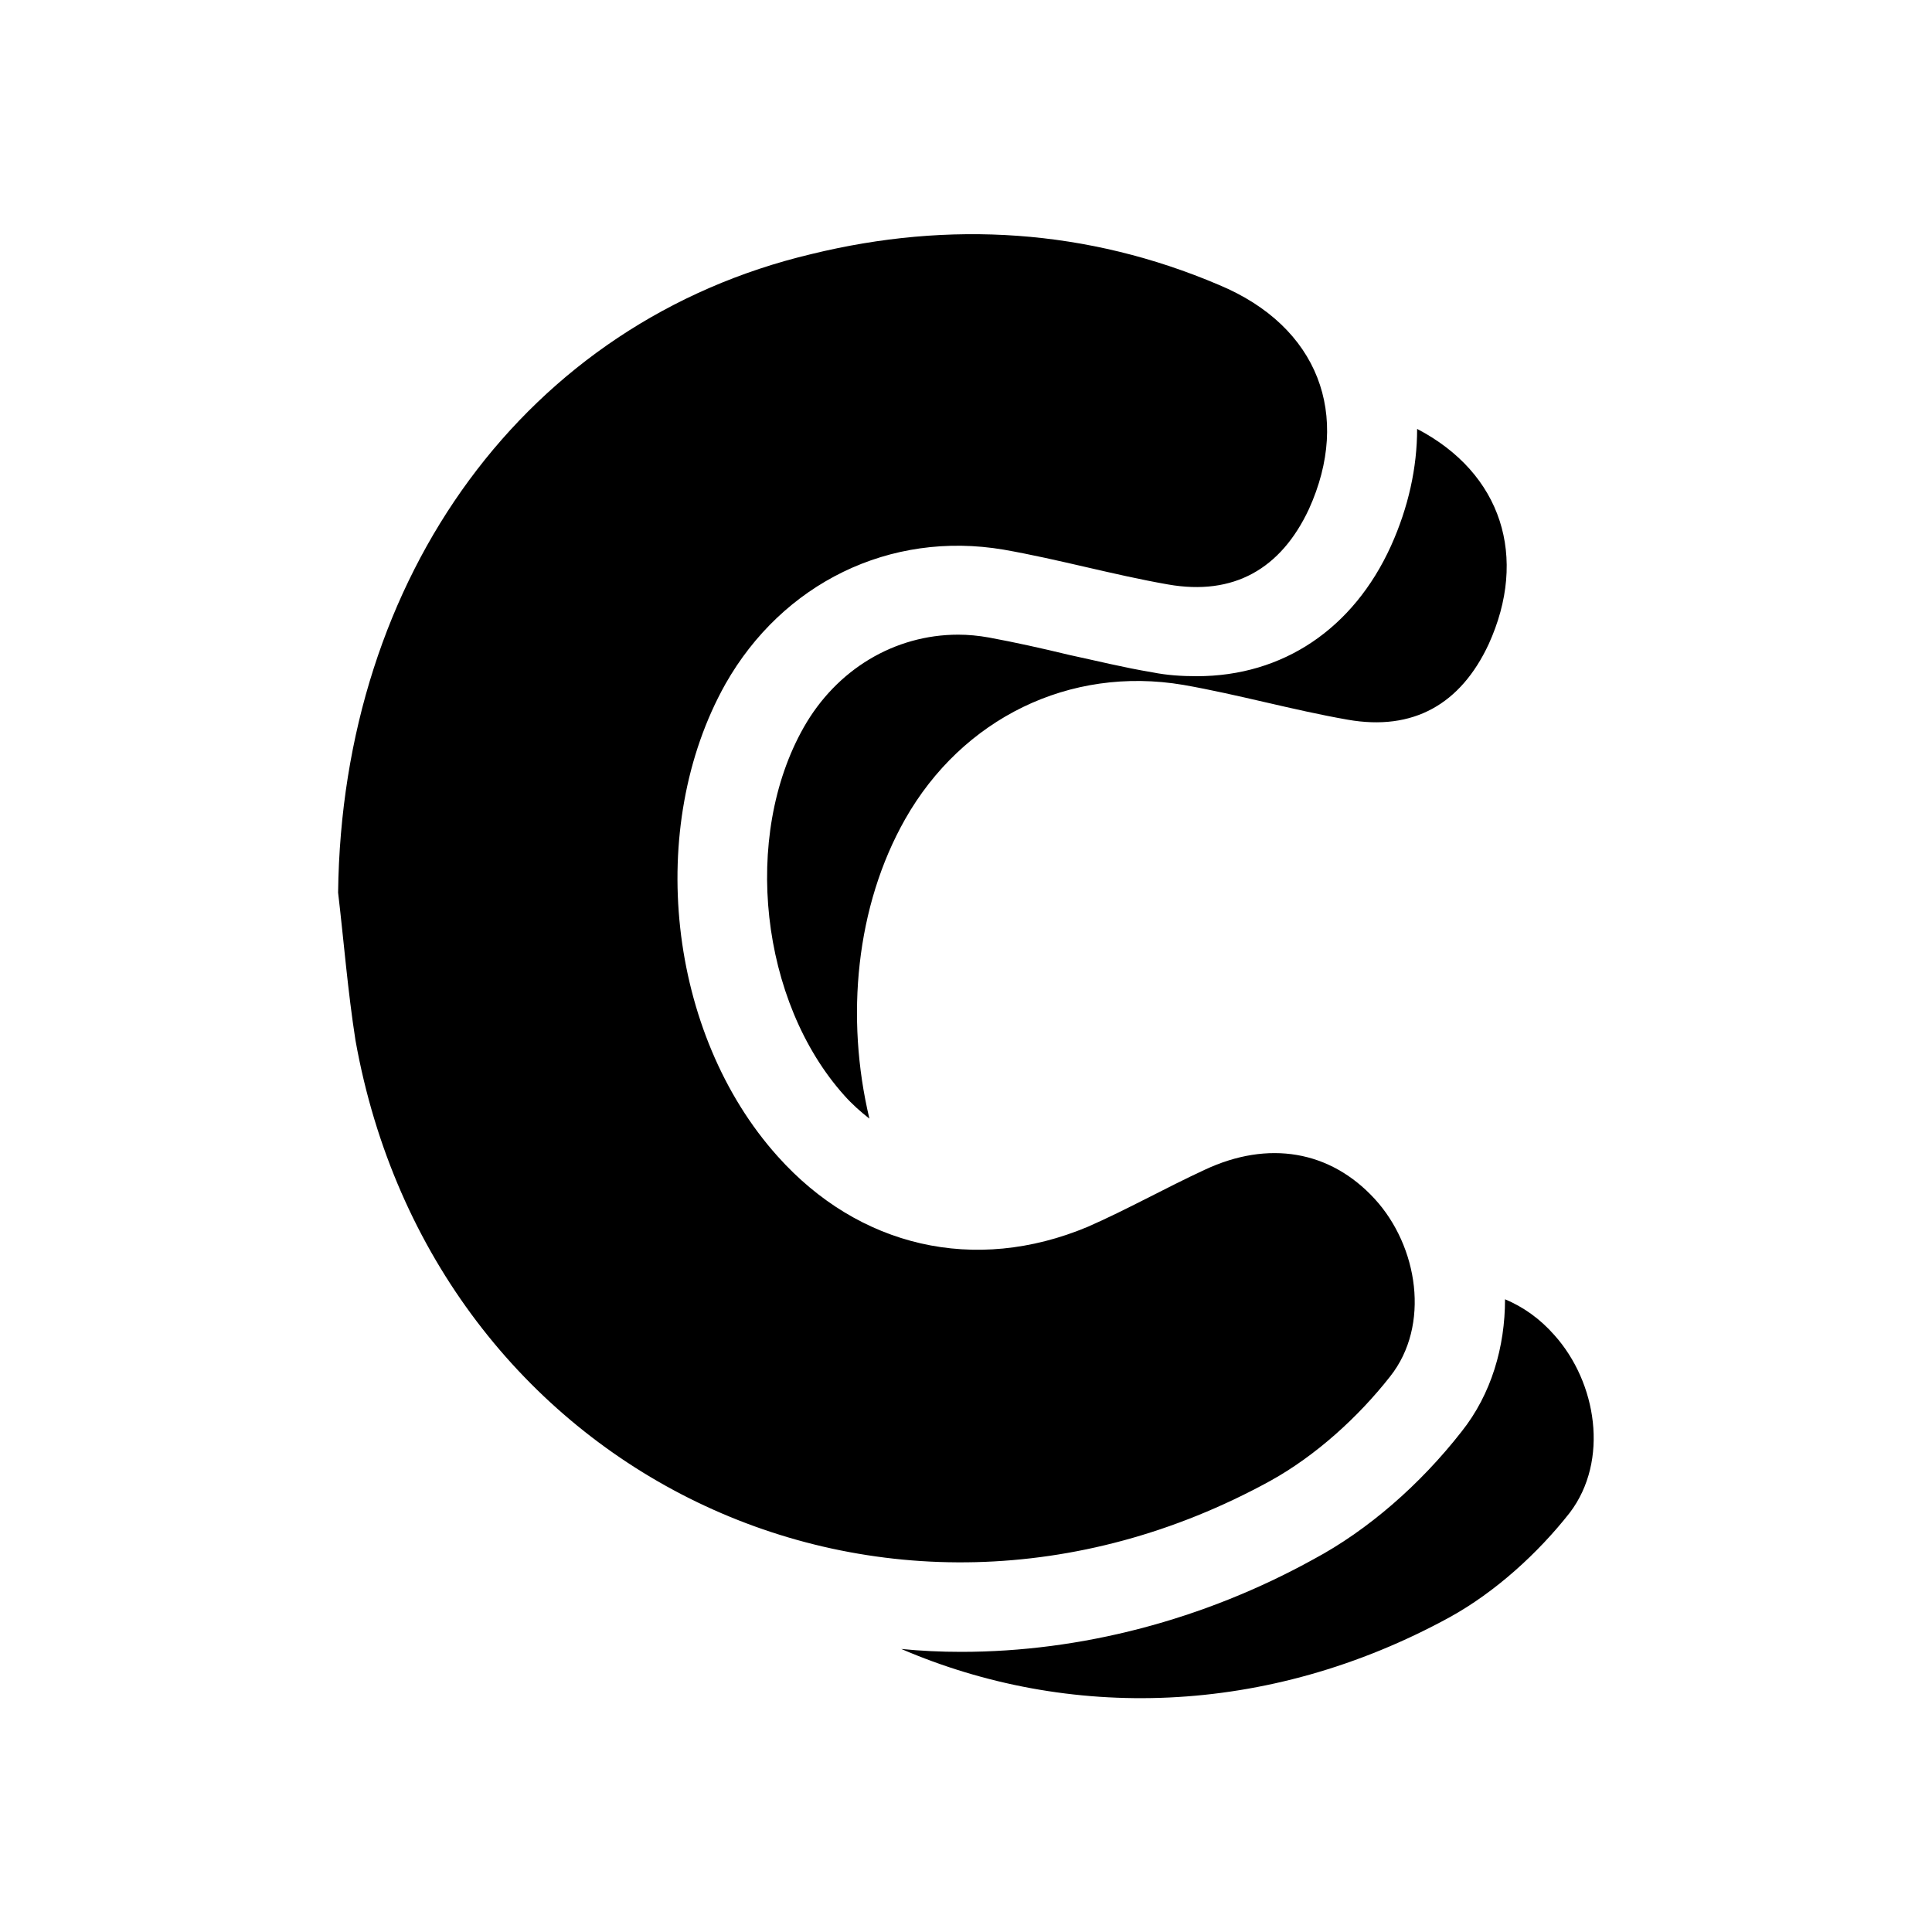
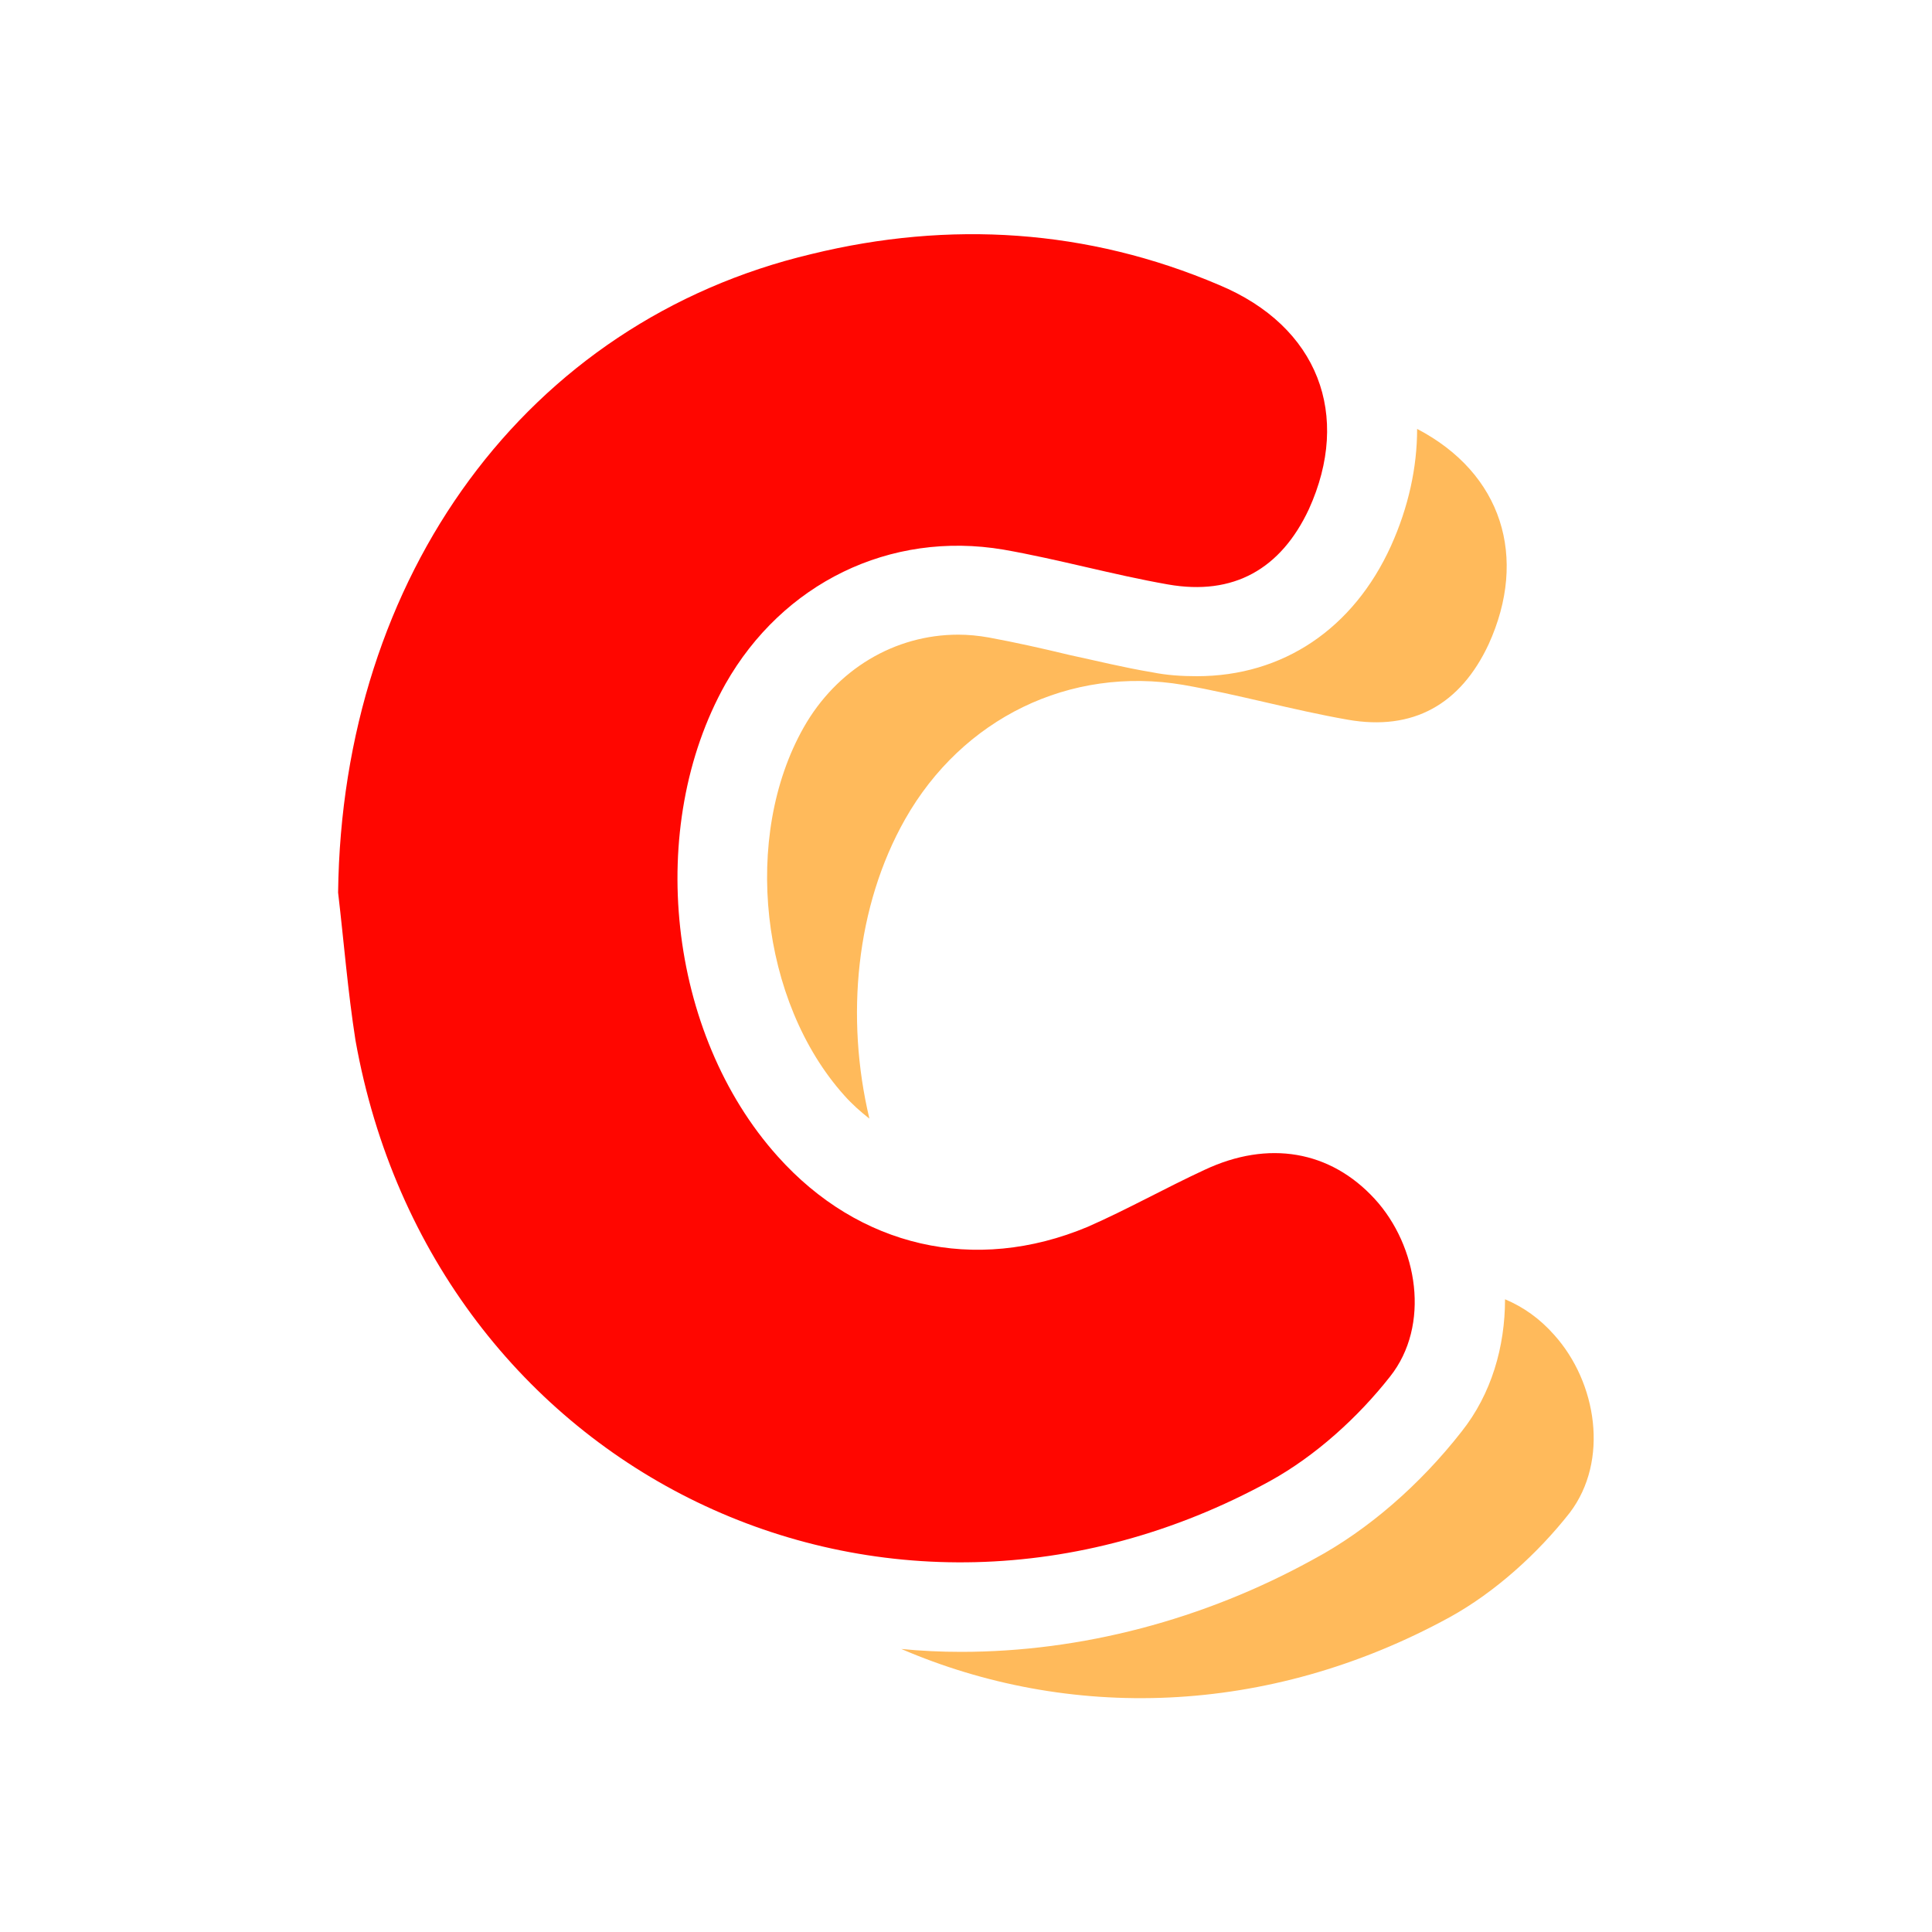
- <svg xmlns="http://www.w3.org/2000/svg" viewBox="0 0 200 200" enable-background="new 0 0 200 200">
-   <path d="M119.3 69.6c-3-.5-5.8-1.2-8.6-1.8-2.9-.7-5.6-1.3-8.3-1.8-1.1-.2-2.2-.3-3.2-.3-6.6 0-12.6 3.6-16 9.6-6.4 11.3-4.5 28.4 4.2 38.1.8.9 1.7 1.7 2.6 2.4-2.5-10.5-1.4-22 3.7-31 5.9-10.4 17-15.9 28.8-13.9 5.7 1 11.3 2.6 17 3.6 6.8 1.2 11.7-1.6 14.6-7.8 4.1-9 1.4-17.7-7.4-22.3 0 4-.9 8.1-2.7 12.1-3.9 8.6-11.2 13.5-20.1 13.5-1.6 0-3.1-.1-4.6-.4zM160.9 138.2c-1.5-1.7-3.2-2.9-5.1-3.7 0 4.9-1.4 9.8-4.5 13.7-4.3 5.5-9.7 10.2-15.3 13.2-11.4 6.3-24.1 9.6-36.5 9.6-2.1 0-4.2-.1-6.2-.3 17.2 7.4 37.8 7.1 56.8-3.3 4.7-2.6 9.1-6.6 12.4-10.8 4.1-5.4 2.8-13.5-1.6-18.4zM131.5 153.3c4.7-2.6 9.1-6.6 12.4-10.8 4.2-5.3 2.9-13.5-1.6-18.4-4.6-5-11-6.1-17.6-3-4.1 1.9-8 4.1-12.1 5.9-11.7 4.9-23.7 2.1-32.1-7.3-11.4-12.7-13.7-34.1-5.4-48.9 5.9-10.4 17-15.9 28.8-13.9 5.7 1 11.3 2.6 17 3.6 6.8 1.2 11.7-1.6 14.6-7.8 4.4-9.7 1-18.9-9.3-23.2-13.6-5.8-27.9-6.7-42.2-3.2-29.5 7-48.6 33.3-49 66.1.6 5.1 1 10.2 1.8 15.3 8 44.8 54.8 67.5 94.7 45.6z" />
+ <svg xmlns="http://www.w3.org/2000/svg" version="1.1" id="Layer_1" x="0px" y="0px" viewBox="0 0 200 200" style="enable-background:new 0 0 200 200;" xml:space="preserve">
+   <style type="text/css">
+ 	.st0{fill:#FFBA5B;}
+ 	.st1{fill:#FF0600;}
+ </style>
+   <path class="st0" d="M119.3,69.6c-3-0.5-5.8-1.2-8.6-1.8c-2.9-0.7-5.6-1.3-8.3-1.8c-1.1-0.2-2.2-0.3-3.2-0.3c-6.6,0-12.6,3.6-16,9.6  c-6.4,11.3-4.5,28.4,4.2,38.1c0.8,0.9,1.7,1.7,2.6,2.4c-2.5-10.5-1.4-22,3.7-31c5.9-10.4,17-15.9,28.8-13.9c5.7,1,11.3,2.6,17,3.6  c6.8,1.2,11.7-1.6,14.6-7.8c4.1-9,1.4-17.7-7.4-22.3c0,4-0.9,8.1-2.7,12.1c-3.9,8.6-11.2,13.5-20.1,13.5  C122.3,70,120.8,69.9,119.3,69.6L119.3,69.6z" />
+   <path class="st0" d="M160.9,138.2c-1.5-1.7-3.2-2.9-5.1-3.7c0,4.9-1.4,9.8-4.5,13.7c-4.3,5.5-9.7,10.2-15.3,13.2  c-11.4,6.3-24.1,9.6-36.5,9.6c-2.1,0-4.2-0.1-6.2-0.3c17.2,7.4,37.8,7.1,56.8-3.3c4.7-2.6,9.1-6.6,12.4-10.8  C166.6,151.2,165.3,143.1,160.9,138.2L160.9,138.2z" />
+   <path class="st1" d="M131.5,153.3c4.7-2.6,9.1-6.6,12.4-10.8c4.2-5.3,2.9-13.5-1.6-18.4c-4.6-5-11-6.1-17.6-3  c-4.1,1.9-8,4.1-12.1,5.9c-11.7,4.9-23.7,2.1-32.1-7.3C69.1,107,66.8,85.6,75.1,70.8c5.9-10.4,17-15.9,28.8-13.9  c5.7,1,11.3,2.6,17,3.6c6.8,1.2,11.7-1.6,14.6-7.8c4.4-9.7,1-18.9-9.3-23.2c-13.6-5.8-27.9-6.7-42.2-3.2c-29.5,7-48.6,33.3-49,66.1  c0.6,5.1,1,10.2,1.8,15.3C44.8,152.5,91.6,175.2,131.5,153.3L131.5,153.3z" />
</svg>
